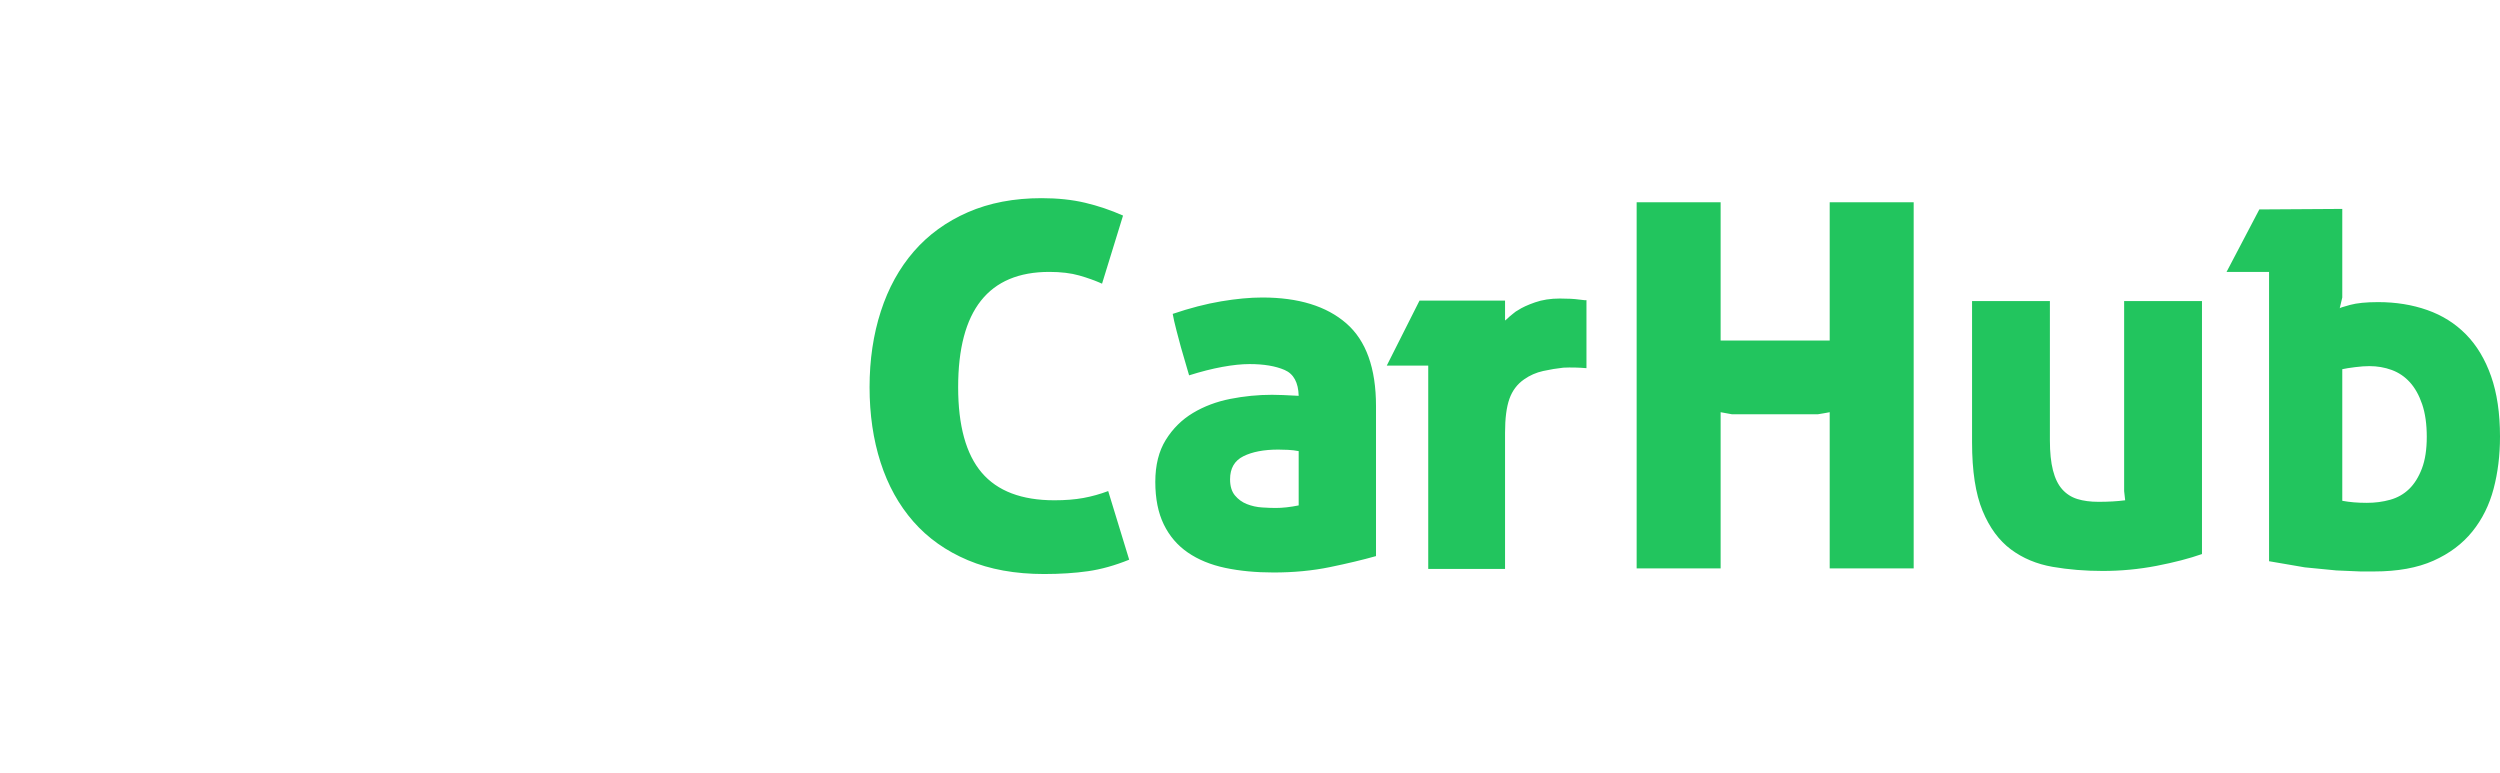
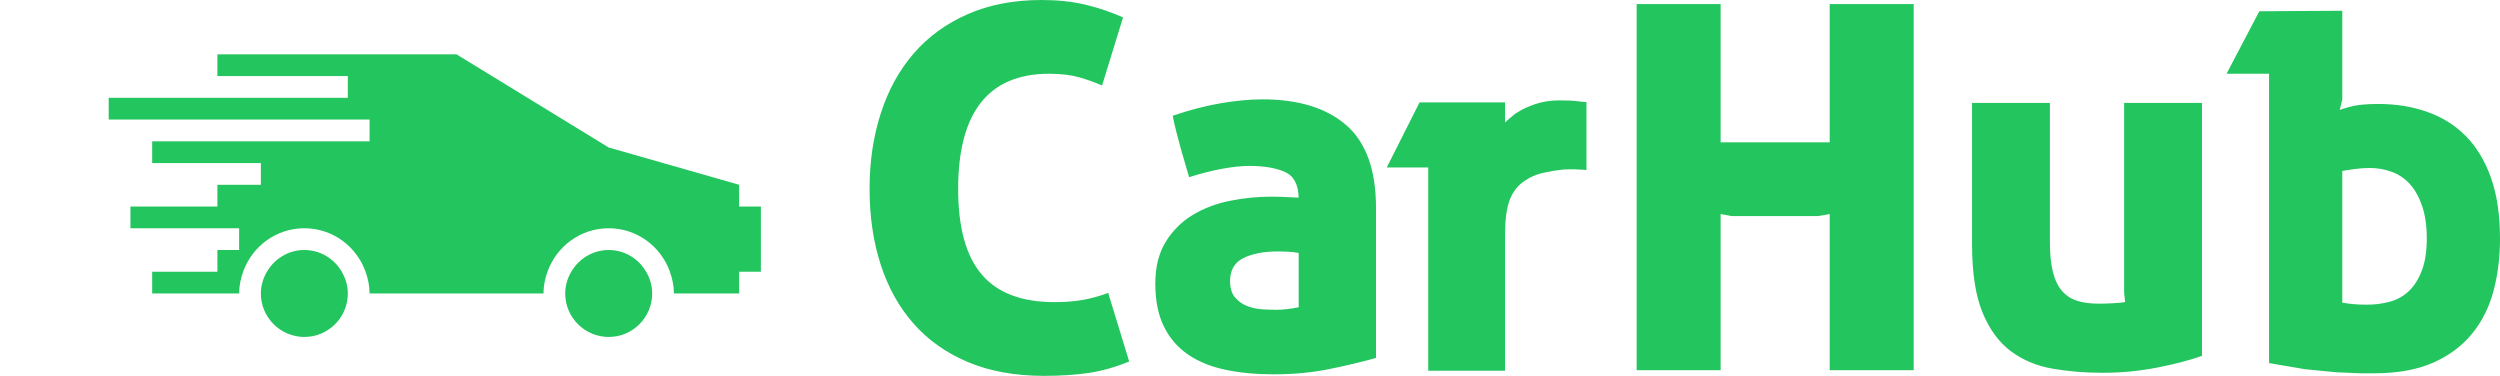
- <svg xmlns="http://www.w3.org/2000/svg" width="244" height="75.365" viewBox="0 0 230 34.579" version="1.1" id="svg17">
+ <svg xmlns="http://www.w3.org/2000/svg" width="501.28" height="75.365" viewBox="0 0 230 34.579" class="css-1j8o68f" version="1.1" id="svg17">
+   <defs id="SvgjsDefs2381" />
+   <g id="SvgjsG2382" featurekey="PG4fjM-0" transform="matrix(2,0,0,2,0,-19)" fill="#22C55E">
+     <g transform="translate(-265 -140)" id="g11">
+       <g id="g9">
+         <path d="M279,161c-0.736,0-1.375,0.405-1.722,1c-0.172,0.295-0.278,0.635-0.278,1c0,1.102,0.897,2,2,2c1.103,0,2-0.898,2-2    c0-0.365-0.105-0.705-0.278-1C280.375,161.405,279.737,161,279,161z" id="path3" />
+         <path d="M293,161c-0.736,0-1.375,0.405-1.722,1c-0.172,0.295-0.278,0.635-0.278,1c0,1.102,0.897,2,2,2c1.103,0,2-0.898,2-2    c0-0.365-0.105-0.705-0.278-1C294.375,161.405,293.737,161,293,161z" id="path5" />
+         <path d="M299,159v-1l-6-1.715L286,152h-11v1h6v1h-11v1h12v1h-10v1h5v1h-2v1h-4v1h5v1h-1v1h-3v1h4c0-0.352,0.072-0.686,0.184-1    c0.414-1.162,1.512-2,2.816-2c1.305,0,2.402,0.838,2.816,2c0.111,0.314,0.184,0.648,0.184,1h8c0-0.352,0.072-0.686,0.184-1    c0.414-1.162,1.512-2,2.816-2c1.305,0,2.402,0.838,2.816,2c0.111,0.314,0.184,0.648,0.184,1h3v-1h1v-3H299z" id="path7" />
+       </g>
+     </g>
+   </g>
  <g id="SvgjsG2383" featurekey="jxYttZ-0" transform="matrix(2.355529,0,0,2.355529,78.25691,-13.04958)" fill="#22C55E">
    <path d="M10.88 19.66 c-0.56 0.227 -1.097 0.377 -1.61 0.45 s-1.083 0.11 -1.71 0.11 c-1.133 0 -2.127 -0.18 -2.98 -0.54 s-1.563 -0.863 -2.13 -1.51 s-0.993 -1.417 -1.28 -2.31 s-0.43 -1.873 -0.43 -2.94 s0.147 -2.053 0.44 -2.96 s0.723 -1.687 1.29 -2.34 s1.27 -1.163 2.11 -1.53 s1.8 -0.55 2.88 -0.55 c0.627 0 1.193 0.06 1.7 0.18 s1 0.287 1.48 0.5 l-0.82 2.66 c-0.267 -0.12 -0.563 -0.227 -0.89 -0.32 s-0.717 -0.14 -1.17 -0.14 c-2.373 0 -3.56 1.5 -3.56 4.5 c0 1.507 0.307 2.62 0.92 3.34 s1.56 1.08 2.84 1.08 c0.427 0 0.803 -0.03 1.13 -0.09 s0.65 -0.15 0.97 -0.27 z M17.5 15.42 c-0.133 -0.027 -0.273 -0.043 -0.42 -0.05 s-0.273 -0.01 -0.38 -0.01 c-0.56 0 -1.013 0.087 -1.36 0.26 s-0.52 0.473 -0.52 0.9 c0 0.267 0.063 0.477 0.19 0.63 s0.283 0.267 0.47 0.34 s0.383 0.117 0.59 0.13 s0.383 0.02 0.53 0.02 c0.267 0 0.567 -0.033 0.9 -0.1 l0 -2.12 z M16.46 13.22 c0.107 0 0.25 0.003 0.43 0.01 s0.383 0.017 0.61 0.03 c-0.013 -0.52 -0.197 -0.857 -0.55 -1.01 s-0.81 -0.23 -1.37 -0.23 c-0.307 0 -0.66 0.037 -1.06 0.11 s-0.833 0.183 -1.3 0.33 l-0.32 -1.1 c-0.04 -0.147 -0.097 -0.36 -0.17 -0.64 s-0.123 -0.5 -0.15 -0.66 c0.667 -0.227 1.297 -0.39 1.89 -0.49 s1.13 -0.15 1.61 -0.15 c1.413 0 2.507 0.337 3.28 1.01 s1.16 1.75 1.16 3.23 l0 5.86 c-0.52 0.147 -1.12 0.29 -1.8 0.43 s-1.413 0.21 -2.2 0.21 c-0.693 0 -1.323 -0.06 -1.89 -0.18 s-1.053 -0.32 -1.46 -0.6 s-0.72 -0.647 -0.94 -1.1 s-0.33 -1.007 -0.33 -1.66 s0.137 -1.2 0.41 -1.64 s0.627 -0.79 1.06 -1.05 s0.92 -0.443 1.46 -0.55 s1.083 -0.16 1.63 -0.16 z M26.06 9.92 c0.16 -0.107 0.383 -0.21 0.67 -0.31 s0.61 -0.15 0.97 -0.15 c0.307 0 0.557 0.013 0.75 0.04 s0.29 0.033 0.29 0.02 l0 2.66 c-0.307 -0.027 -0.607 -0.033 -0.9 -0.02 c-0.253 0.027 -0.517 0.07 -0.79 0.13 s-0.523 0.17 -0.75 0.33 c-0.267 0.187 -0.457 0.44 -0.57 0.76 s-0.17 0.76 -0.17 1.32 l0 5.32 l-3 0 l0 -7.94 l-1.62 0 l1.28 -2.54 l3.34 0 l0 0.78 c0.067 -0.053 0.127 -0.107 0.18 -0.16 c0.053 -0.04 0.107 -0.083 0.16 -0.13 s0.107 -0.083 0.16 -0.11 z M30.7 5.7 l3.28 -0 l0 5.4 l4.26 0 l0 -5.4 l3.28 0 l0 14.3 l-3.28 0 l0 -6.1 c-0.08 0.013 -0.153 0.027 -0.22 0.04 l-0.24 0.04 l-3.36 0 l-0.44 -0.08 l0 6.1 l-3.28 0 l0 -14.3 z M43.8 9.56 l3.04 -0 l0 5.44 c0 0.467 0.04 0.857 0.12 1.17 s0.2 0.56 0.36 0.74 s0.357 0.307 0.59 0.38 s0.51 0.11 0.83 0.11 c0.387 0 0.733 -0.02 1.04 -0.06 l-0.04 -0.36 l0 -7.42 l3.04 0 l0 9.88 c-0.493 0.173 -1.083 0.327 -1.77 0.46 s-1.39 0.2 -2.11 0.2 c-0.68 0 -1.33 -0.053 -1.95 -0.16 s-1.163 -0.333 -1.63 -0.68 s-0.837 -0.85 -1.11 -1.51 s-0.41 -1.55 -0.41 -2.67 l0 -5.52 z M58.26 5.96 l-0 3.46 l-0.1 0.42 c0 -0.013 0.133 -0.057 0.4 -0.13 s0.633 -0.11 1.1 -0.11 c0.693 0 1.333 0.103 1.92 0.31 s1.09 0.523 1.51 0.95 s0.747 0.97 0.98 1.63 s0.35 1.45 0.35 2.37 c0 0.72 -0.083 1.397 -0.25 2.03 s-0.443 1.19 -0.83 1.67 s-0.893 0.86 -1.52 1.14 s-1.4 0.42 -2.32 0.42 l-0.53 0 l-0.94 -0.04 l-1.23 -0.12 l-1.4 -0.24 l0 -11.3 l-1.66 0 l1.28 -2.44 z M59.22 17.44 c0.32 0 0.623 -0.04 0.91 -0.12 s0.533 -0.22 0.74 -0.42 s0.373 -0.467 0.5 -0.8 s0.19 -0.747 0.19 -1.24 s-0.06 -0.917 -0.18 -1.27 s-0.28 -0.64 -0.48 -0.86 s-0.437 -0.38 -0.71 -0.48 s-0.563 -0.15 -0.87 -0.15 c-0.16 0 -0.347 0.013 -0.56 0.04 s-0.38 0.053 -0.5 0.08 l0 5.14 c0.147 0.027 0.297 0.047 0.45 0.06 s0.323 0.02 0.51 0.02 z" id="path14" />
  </g>
</svg>
